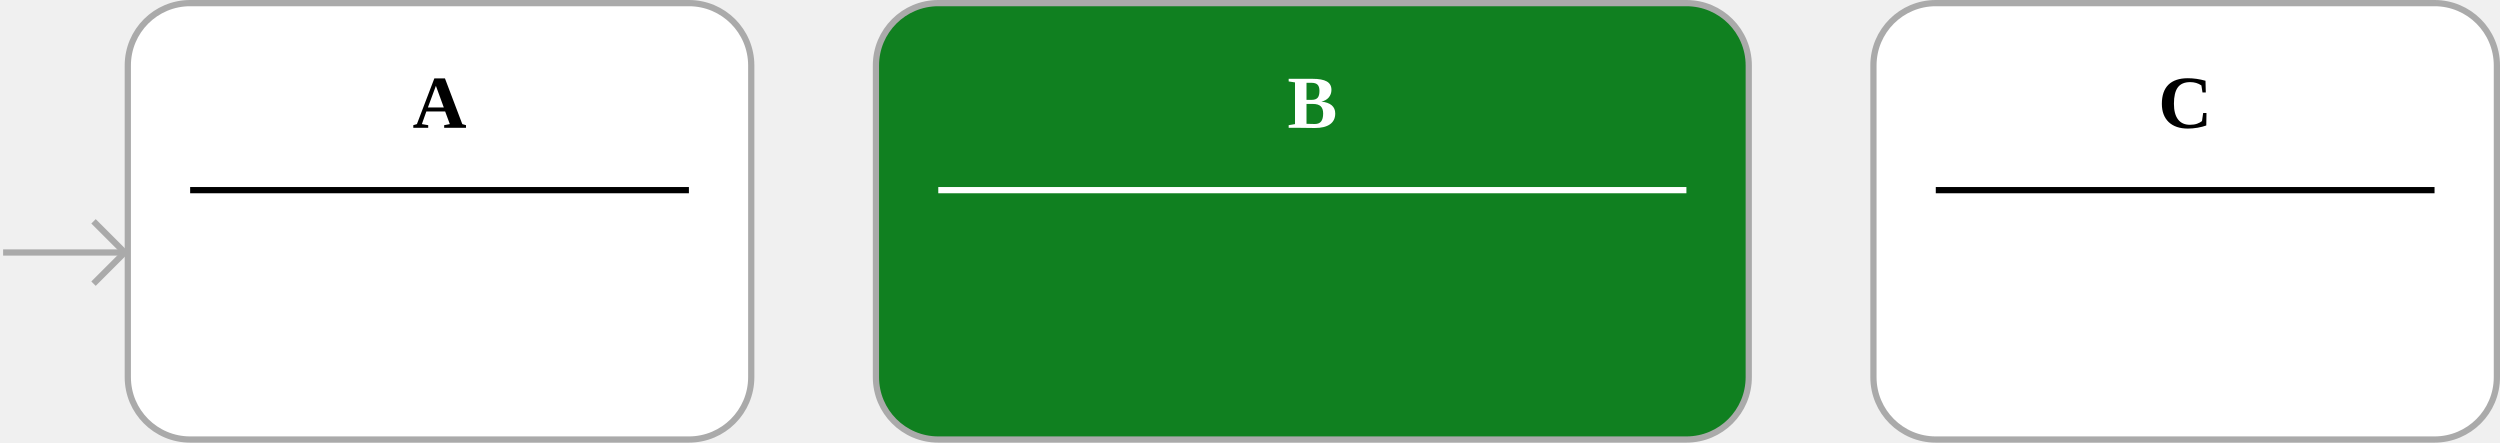
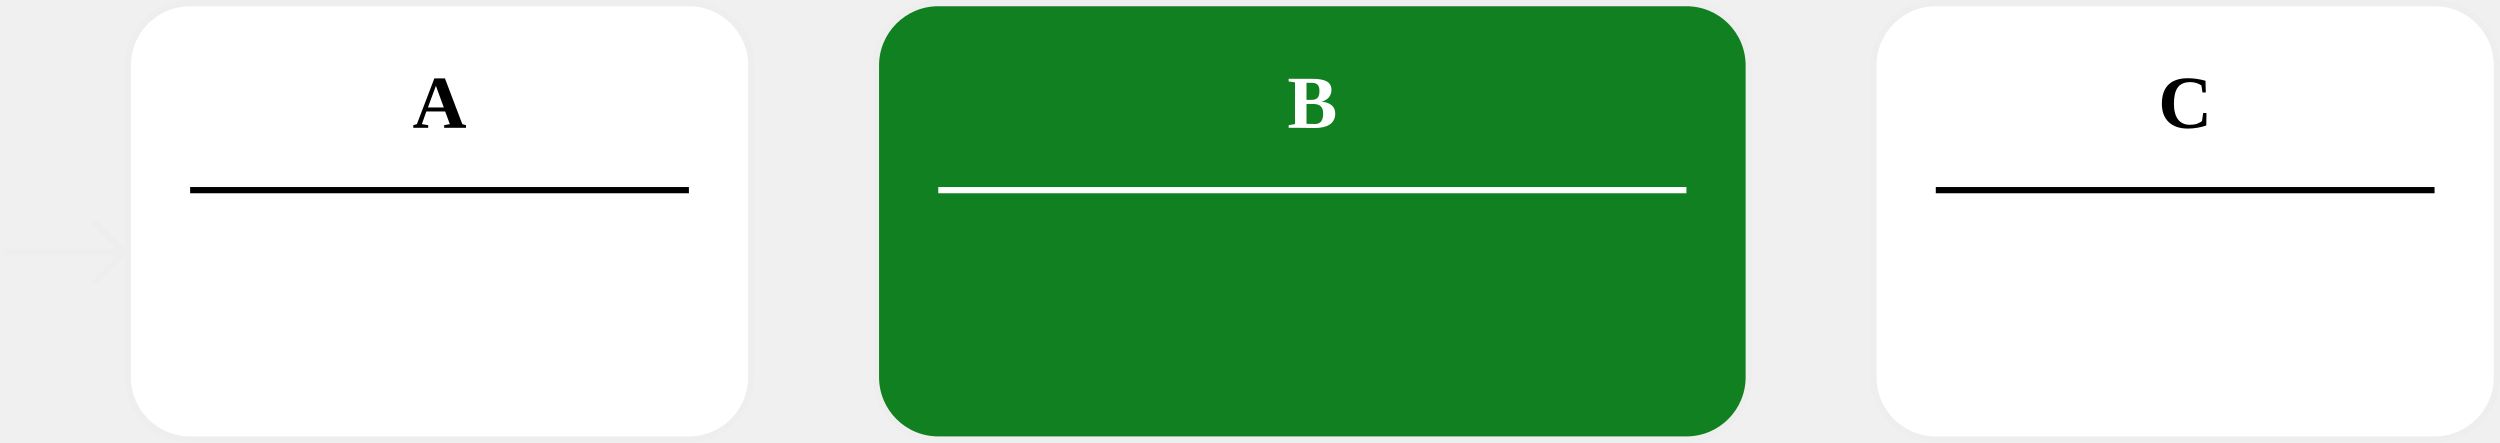
<svg xmlns="http://www.w3.org/2000/svg" viewBox="-0.5 -0.5 401.0 71.0">
-   <rect style="fill:white;stroke:#aaaaaa;stroke-width:1px" width="100.0" height="70.0" x="20.0" y="0" ry="10" />
-   <line x1="30.0" y1="30" x2="110.0" y2="30" style="stroke:#000000;stroke-width:1px" />
-   <rect style="fill:#108020;stroke:#aaaaaa;stroke-width:1px" width="140" height="70.0" x="140.0" y="0" ry="10" />
+   <rect style="fill:white;stroke:#eeeeee;stroke-width:1px" width="100.0" height="70.0" x="20.0" y="0" ry="10" />
+   <line x1="30.0" y1="30" x2="110.0" y2="30" style="stroke:black;stroke-width:1px" />
+   <rect style="fill:#108020;stroke:#eeeeee;stroke-width:1px" width="140" height="70.0" x="140.0" y="0" ry="10" />
  <line x1="150.0" y1="30" x2="270.0" y2="30" style="stroke:white;stroke-width:1px" />
-   <rect style="fill:white;stroke:#aaaaaa;stroke-width:1px" width="100.0" height="70.0" x="300.0" y="0" ry="10" />
-   <line x1="310.0" y1="30" x2="390.0" y2="30" style="stroke:#000000;stroke-width:1px" />
-   <line x1="0.0" y1="40.0" x2="20.0" y2="40.0" style="stroke:#aaaaaa;stroke-width:1px" />
-   <path d="M14.5,35.0 19.5,40.0 14.5,45.0" style="fill:none;stroke:#aaaaaa;stroke-width:1px" />
-   <text style="text-align:center;text-anchor:middle;fill:#000000;font-weight:bold" x="0.0" y="20" />
-   <text style="text-align:center;text-anchor:middle;fill:#000000;font-weight:bold" x="70.0" y="20">A</text>
+   <rect style="fill:white;stroke:#eeeeee;stroke-width:1px" width="100.0" height="70.0" x="300.0" y="0" ry="10" />
+   <line x1="310.0" y1="30" x2="390.0" y2="30" style="stroke:black;stroke-width:1px" />
+   <line x1="0.0" y1="40.0" x2="20.0" y2="40.0" style="stroke:#eeeeee;stroke-width:1px" />
+   <path d="M14.5,35.0 19.5,40.0 14.5,45.0" style="fill:none;stroke:#eeeeee;stroke-width:1px" />
+   <text style="text-align:center;text-anchor:middle;fill:#eeeeee;font-weight:bold" x="0.0" y="20" />
+   <text style="text-align:center;text-anchor:middle;fill:black;font-weight:bold" x="70.0" y="20">A</text>
  <text style="text-align:center;text-anchor:middle;fill:white;font-weight:bold" x="210.0" y="20">B</text>
-   <text style="text-align:center;text-anchor:middle;fill:#000000;font-weight:bold" x="350.0" y="20">C</text>
-   <text style="text-align:center;text-anchor:middle;fill:#aaaaaa" x="10.0" y="35.0" />
+   <text style="text-align:center;text-anchor:middle;fill:black;font-weight:bold" x="350.0" y="20">C</text>
+   <text style="text-align:center;text-anchor:middle;fill:#eeeeee" x="10.0" y="35.0" />
</svg>
